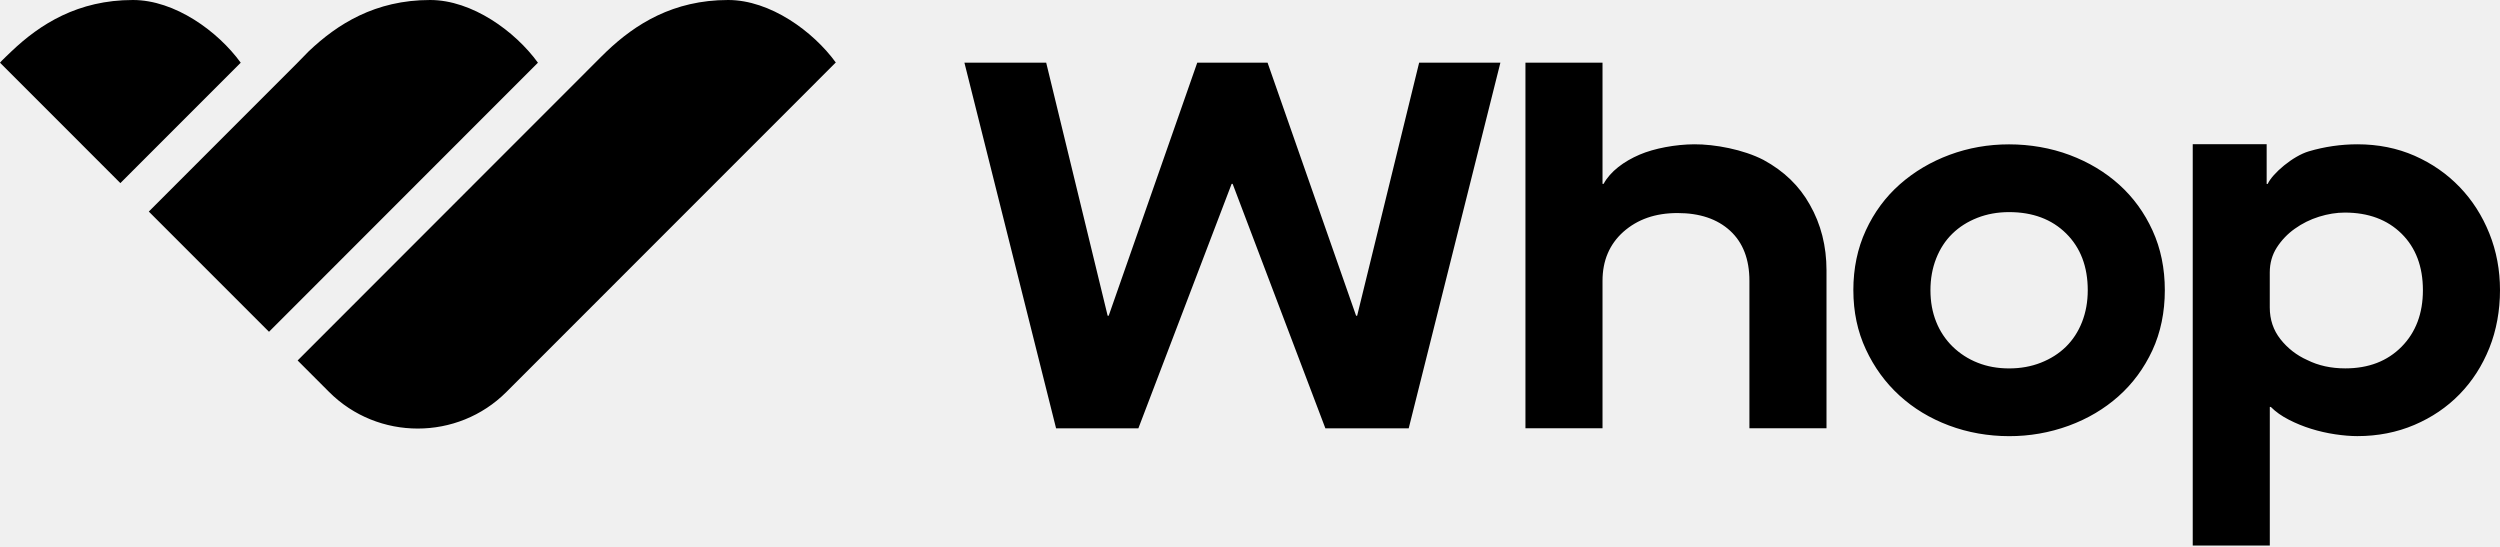
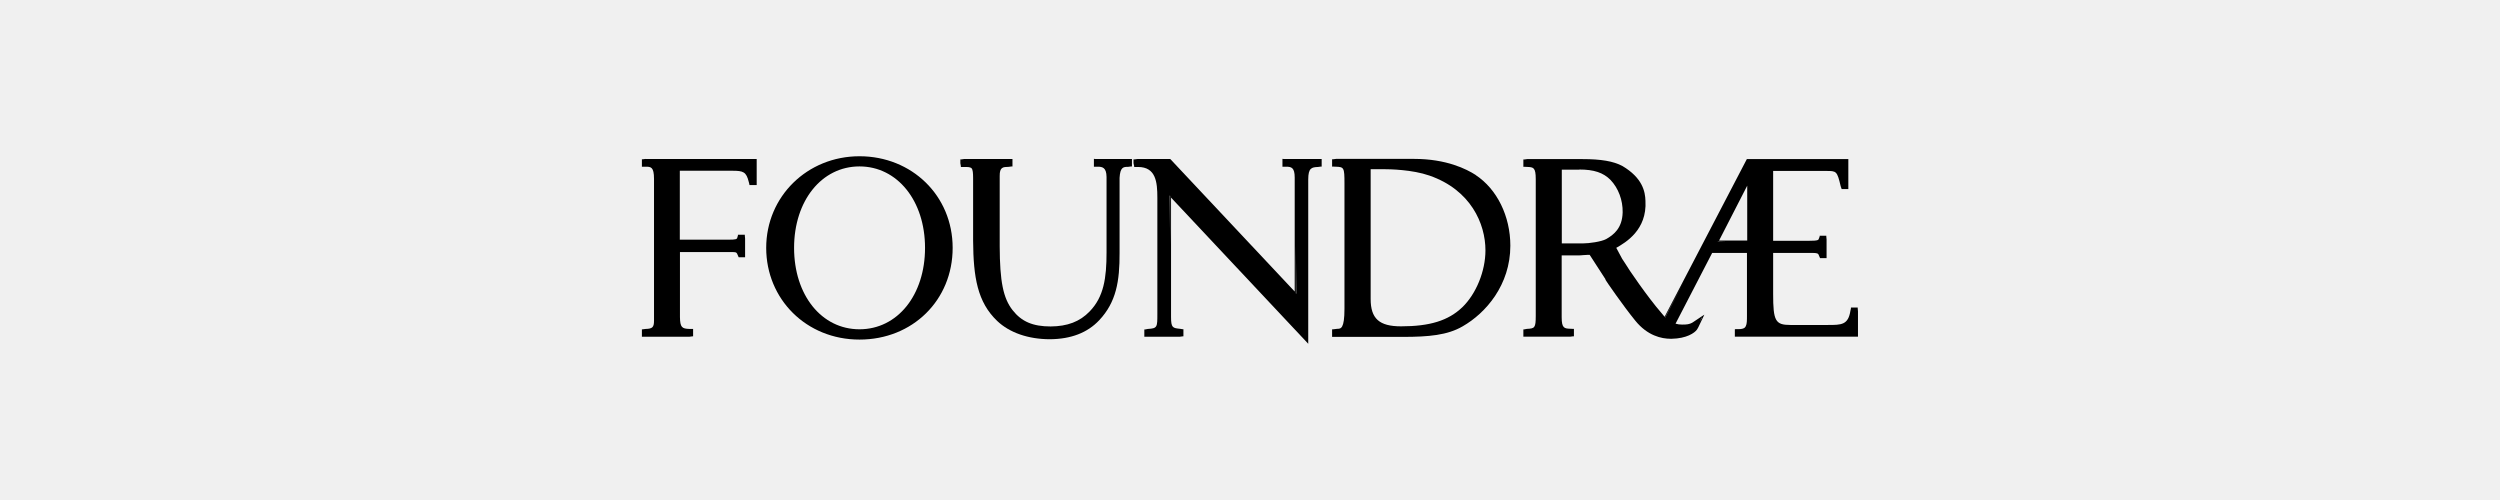
- <svg xmlns="http://www.w3.org/2000/svg" width="128" height="28" viewBox="0 0 128 28" fill="none">
-   <path d="M54.071 21.929L49.378 3.209H53.565L56.712 16.166H56.765L61.299 3.209H64.899L69.432 16.166H69.486L72.66 3.209H76.82L72.126 21.929H67.859L63.112 9.415H63.059L58.285 21.929H54.071ZM78.103 3.209H82.049V9.415H82.103C82.452 8.773 83.142 8.263 83.949 7.917C84.698 7.596 85.784 7.393 86.744 7.388C87.799 7.382 89.259 7.654 90.29 8.188C91.338 8.757 92.131 9.522 92.664 10.482C93.232 11.478 93.517 12.598 93.517 13.844V21.928H89.57V14.377C89.57 13.275 89.241 12.421 88.583 11.815C87.925 11.211 87.027 10.908 85.889 10.908C84.751 10.908 83.844 11.228 83.116 11.869C82.404 12.508 82.049 13.345 82.049 14.377V21.928H78.103V3.209ZM94.891 14.862C94.891 13.741 95.104 12.718 95.531 11.794C95.958 10.869 96.54 10.082 97.278 9.432C98.016 8.783 98.865 8.281 99.824 7.925C100.784 7.57 101.797 7.391 102.865 7.391C103.932 7.391 105.003 7.574 105.972 7.938C106.941 8.302 107.786 8.81 108.506 9.458C109.225 10.108 109.794 10.89 110.212 11.806C110.63 12.722 110.839 13.74 110.839 14.86C110.839 15.981 110.625 17.026 110.2 17.942C109.773 18.858 109.195 19.641 108.466 20.29C107.736 20.939 106.888 21.441 105.919 21.797C104.941 22.154 103.907 22.335 102.866 22.331C101.8 22.331 100.754 22.148 99.786 21.784C98.816 21.42 97.972 20.908 97.252 20.25C96.532 19.592 95.959 18.806 95.532 17.888C95.105 16.972 94.892 15.964 94.892 14.86L94.891 14.862ZM106.893 14.862C106.893 13.652 106.524 12.683 105.786 11.953C105.048 11.224 104.074 10.86 102.866 10.86C102.279 10.86 101.736 10.958 101.239 11.153C100.741 11.349 100.314 11.619 99.959 11.967C99.603 12.314 99.328 12.736 99.132 13.234C98.936 13.732 98.839 14.274 98.839 14.862C98.839 15.449 98.936 15.987 99.132 16.476C99.32 16.953 99.606 17.384 99.972 17.743C100.339 18.101 100.774 18.382 101.252 18.57C101.741 18.766 102.279 18.863 102.866 18.863C103.453 18.863 103.994 18.766 104.492 18.57C104.99 18.374 105.417 18.104 105.773 17.756C106.128 17.409 106.404 16.986 106.6 16.489C106.795 15.991 106.893 15.449 106.893 14.862ZM112.266 7.382H116.053V9.416H116.106C116.353 8.88 117.395 7.988 118.213 7.748C119.018 7.51 119.854 7.389 120.694 7.388C121.76 7.388 122.737 7.584 123.628 7.975C124.515 8.367 125.285 8.901 125.934 9.576C126.584 10.252 127.089 11.043 127.454 11.95C127.819 12.858 128 13.827 128 14.859C128 15.89 127.818 16.913 127.454 17.82C127.089 18.728 126.583 19.514 125.934 20.182C125.285 20.848 124.512 21.374 123.614 21.756C122.716 22.138 121.742 22.329 120.694 22.329C120.356 22.329 119.979 22.298 119.561 22.236C119.145 22.174 118.735 22.081 118.334 21.956C117.934 21.832 117.551 21.676 117.188 21.489C116.822 21.302 116.515 21.085 116.267 20.836H116.214V27.933H112.268V7.382H112.266ZM124.053 14.859C124.053 13.65 123.688 12.684 122.96 11.964C122.23 11.244 121.261 10.884 120.052 10.884C119.626 10.884 119.187 10.955 118.733 11.096C118.29 11.234 117.871 11.441 117.494 11.711C117.128 11.969 116.816 12.295 116.573 12.672C116.334 13.045 116.212 13.472 116.212 13.952V15.74C116.212 16.363 116.395 16.906 116.76 17.368C117.123 17.83 117.595 18.196 118.132 18.434C118.702 18.719 119.35 18.861 120.079 18.861C121.27 18.861 122.23 18.492 122.96 17.754C123.688 17.016 124.053 16.05 124.053 14.86V14.859ZM6.804 0C3.992 0 2.052 1.235 0.585 2.631C0.585 2.631 -0.008 3.193 7.24574e-05 3.21L6.163 9.375L12.325 3.21C11.158 1.603 8.958 0 6.804 0ZM22.022 0C19.209 0 17.27 1.235 15.802 2.631C15.802 2.631 15.261 3.178 15.236 3.21L7.619 10.832L13.773 16.987L27.542 3.21C26.375 1.603 24.176 0 22.022 0ZM37.28 0C34.468 0 32.529 1.235 31.061 2.631C31.061 2.631 30.497 3.182 30.476 3.21L15.239 18.456L16.851 20.07C19.346 22.566 23.431 22.566 25.927 20.07L42.781 3.21H42.8C41.634 1.603 39.434 0 37.28 0Z" fill="black" />
+ <svg xmlns="http://www.w3.org/2000/svg" width="240" height="48" viewBox="0 0 240 48" fill="none">
+   <g clip-path="url(#clip0_2680_22039)">
+     <path d="M160.928 31.16C160.928 31.16 160.816 31.16 160.766 31.147C160.766 31.147 160.878 31.147 160.928 31.16ZM163.193 30.884L163.33 30.521L163.38 30.484L163.193 30.884ZM159.84 30.497L161.729 26.869L159.853 30.509M151.61 16.274C153.023 16.274 153.911 16.574 154.599 17.262C155.362 18.05 155.8 19.226 155.775 20.39C155.737 21.916 154.899 22.553 154.186 22.954C153.723 23.204 152.548 23.367 151.96 23.367H149.933V16.287H151.622L151.61 16.274ZM164.919 23.191H165.794L164.906 23.216V23.191H164.919ZM167.733 17.838V23.091H165.031L167.733 17.825V17.838ZM177.69 29.533V29.608L177.64 29.834C177.427 31.197 176.777 31.197 175.476 31.197H171.874C170.435 31.197 170.222 30.809 170.222 28.232V24.28H173.938C174.438 24.28 174.55 24.317 174.613 24.517L174.701 24.718L174.726 24.78H174.788H175.263H175.351V24.692V22.991L175.326 22.716V22.628H175.238H174.763H174.688V22.704L174.613 22.904C174.575 23.041 174.55 23.116 173.637 23.116H170.222V16.412H175.326C176.289 16.412 176.364 16.412 176.702 17.863L176.777 18.088L176.802 18.15H176.865H177.352H177.44V18.063V15.373V15.273H177.352H167.758H167.696L167.671 15.323L159.803 30.409C159.715 30.309 159.628 30.209 159.54 30.096L159.477 30.021C158.189 28.545 156.25 25.718 156.038 25.318L155.725 24.843L155.162 23.792C156.063 23.279 158.127 22.078 157.964 19.276C157.939 18.388 157.676 17.075 155.75 15.936C154.887 15.474 153.698 15.273 151.91 15.273H146.606L146.331 15.311H146.243V15.399V15.924V16.011H146.331L146.594 16.024C147.206 16.049 147.432 16.061 147.432 17.2V30.321C147.432 31.485 147.332 31.535 146.581 31.572L146.318 31.622H146.243V31.71V32.235V32.323H146.331H150.734L151.022 32.285H151.097V32.185V31.66V31.572H151.009L150.746 31.56C150.184 31.535 149.921 31.522 149.921 30.459V24.517H151.572C151.622 24.517 151.797 24.517 151.985 24.492C152.16 24.48 152.348 24.467 152.41 24.467H152.61L154.124 26.806V26.857C154.186 26.982 155.825 29.358 156.988 30.784C158.152 32.223 159.49 32.523 160.403 32.523H160.466C161.917 32.498 162.68 31.96 162.905 31.647C162.967 31.56 163.03 31.422 163.042 31.41L163.468 30.521L163.618 30.209L163.33 30.396L162.505 30.947C162.505 30.947 162.392 31.022 162.279 31.059C162.092 31.122 161.967 31.16 161.479 31.16C161.254 31.16 161.054 31.134 160.853 31.072L164.368 24.28H167.708V30.321C167.708 30.747 167.708 31.097 167.596 31.31C167.546 31.41 167.458 31.597 166.908 31.597H166.632L166.545 31.61V31.697V32.235V32.323H166.632H178.278H178.366V32.235V29.884L178.341 29.608V29.521H178.253H177.753H177.678L177.69 29.533Z" fill="black" />
+     <path d="M88.803 23.794C88.803 28.322 86.164 31.611 82.511 31.611C78.859 31.611 76.232 28.322 76.232 23.794C76.232 19.265 78.884 15.976 82.511 15.976C86.139 15.976 88.803 19.265 88.803 23.794ZM82.511 15C77.496 15 73.555 18.865 73.555 23.794C73.555 28.722 77.408 32.6 82.511 32.6C87.615 32.6 91.455 28.81 91.455 23.794C91.455 18.778 87.528 15 82.511 15Z" fill="black" />
+     <path d="M142.603 24.035C142.603 26.036 141.703 28.225 140.377 29.501C139.038 30.777 137.275 31.328 134.498 31.328C132.409 31.328 131.583 30.59 131.583 28.701V16.242H132.684H132.797C133.422 16.242 135.573 16.28 137.225 16.855C141.19 18.231 142.603 21.471 142.603 24.035ZM141.678 16.805C140.79 16.23 138.851 15.254 135.761 15.254H128.256L127.968 15.291H127.881V15.379V15.904V15.992H127.968L128.231 16.004C129.019 16.029 129.069 16.079 129.069 17.593V29.639C129.069 31.565 128.719 31.565 128.381 31.565L127.968 31.615H127.881V31.703V32.241V32.341H127.981H134.685C137.15 32.341 138.963 32.178 140.414 31.328C142.628 30.064 144.993 27.362 144.993 23.585C144.993 20.758 143.717 18.156 141.665 16.805" fill="black" />
+     <path d="M61.985 15.254L61.709 15.291H61.622V15.379V15.917V16.004H61.709H61.972C62.485 16.004 62.785 16.017 62.785 17.18V30.79C62.785 31.415 62.635 31.565 61.972 31.578L61.697 31.615H61.622V31.703V32.241V32.328H61.709H66.175L66.463 32.291H66.538V32.203V31.665V31.578H66.45H66.188C65.475 31.553 65.287 31.44 65.275 30.427V24.198H70.353C70.716 24.198 70.741 24.285 70.803 24.448L70.891 24.648L70.916 24.698H70.978H71.441H71.529V24.61V22.897L71.504 22.622V22.534H71.404H70.916H70.841V22.609L70.778 22.822C70.741 22.959 70.641 23.009 69.953 23.009H69.928H65.262V16.392H70.303C71.354 16.392 71.641 16.492 71.879 17.455L71.942 17.693V17.768H72.029H72.542H72.642V17.681V15.354V15.266H72.542H61.972L61.985 15.254Z" fill="black" />
+     <path d="M105.102 15.254H105.015V15.341V15.917V16.004H105.102H105.377C105.828 16.004 106.215 16.079 106.228 16.98V24.235C106.228 26.699 105.965 28.501 104.602 29.902C103.664 30.877 102.475 31.328 100.862 31.34C99.16 31.34 98.072 30.877 97.209 29.776C96.308 28.626 95.983 27.025 95.971 23.635V16.918C95.958 16.029 96.284 16.029 96.834 16.017L97.109 15.979H97.197V15.892V15.354V15.266H97.097H92.556L92.281 15.304H92.193V15.392V15.667L92.243 15.954V16.029H92.343H92.618C92.618 16.029 92.706 16.029 92.743 16.029C93.094 16.029 93.231 16.105 93.269 16.154C93.394 16.28 93.419 16.63 93.419 17.13V23.109C93.444 26.624 93.832 29.001 95.733 30.815C96.921 31.941 98.723 32.566 100.799 32.566C102.813 32.553 104.402 31.941 105.527 30.74C107.166 29.001 107.491 26.974 107.479 24.285V17.068C107.541 16.017 107.866 16.017 108.304 16.017L108.579 15.979H108.667V15.892V15.354V15.266H108.567H105.077L105.102 15.254Z" fill="black" />
+     <path d="M124.403 23.572L124.441 28.2L124.403 28.163V23.572ZM112.332 23.447L112.295 18.769L112.332 18.806V23.447ZM123.202 15.254H123.115V15.341V15.917V16.004H123.202H123.465C123.978 16.004 124.291 16.092 124.291 17.043V27.988L112.37 15.291L112.345 15.266H112.307H109.193L108.905 15.304H108.817V15.392V15.667L108.88 15.954V16.029H108.967H109.243C110.969 16.029 111.106 17.48 111.106 18.982V30.152C111.106 31.403 111.106 31.528 110.193 31.578L109.931 31.628H109.855V31.715V32.241V32.328H109.956H113.245L113.533 32.291H113.608V32.203V31.69V31.603H113.521L113.283 31.565C112.582 31.49 112.42 31.478 112.42 30.427V18.969L125.429 32.829L125.591 33.004V32.766V17.23C125.591 16.117 125.917 16.055 126.53 16.029L126.805 15.992H126.88V15.904V15.354V15.266H126.78H123.19L123.202 15.254Z" fill="black" />
+   </g>
+   <defs>
+     <clipPath id="clip0_2680_22039">
+       <rect width="119.769" height="18" fill="white" transform="translate(60.1154 15)" />
+     </clipPath>
+   </defs>
</svg>
